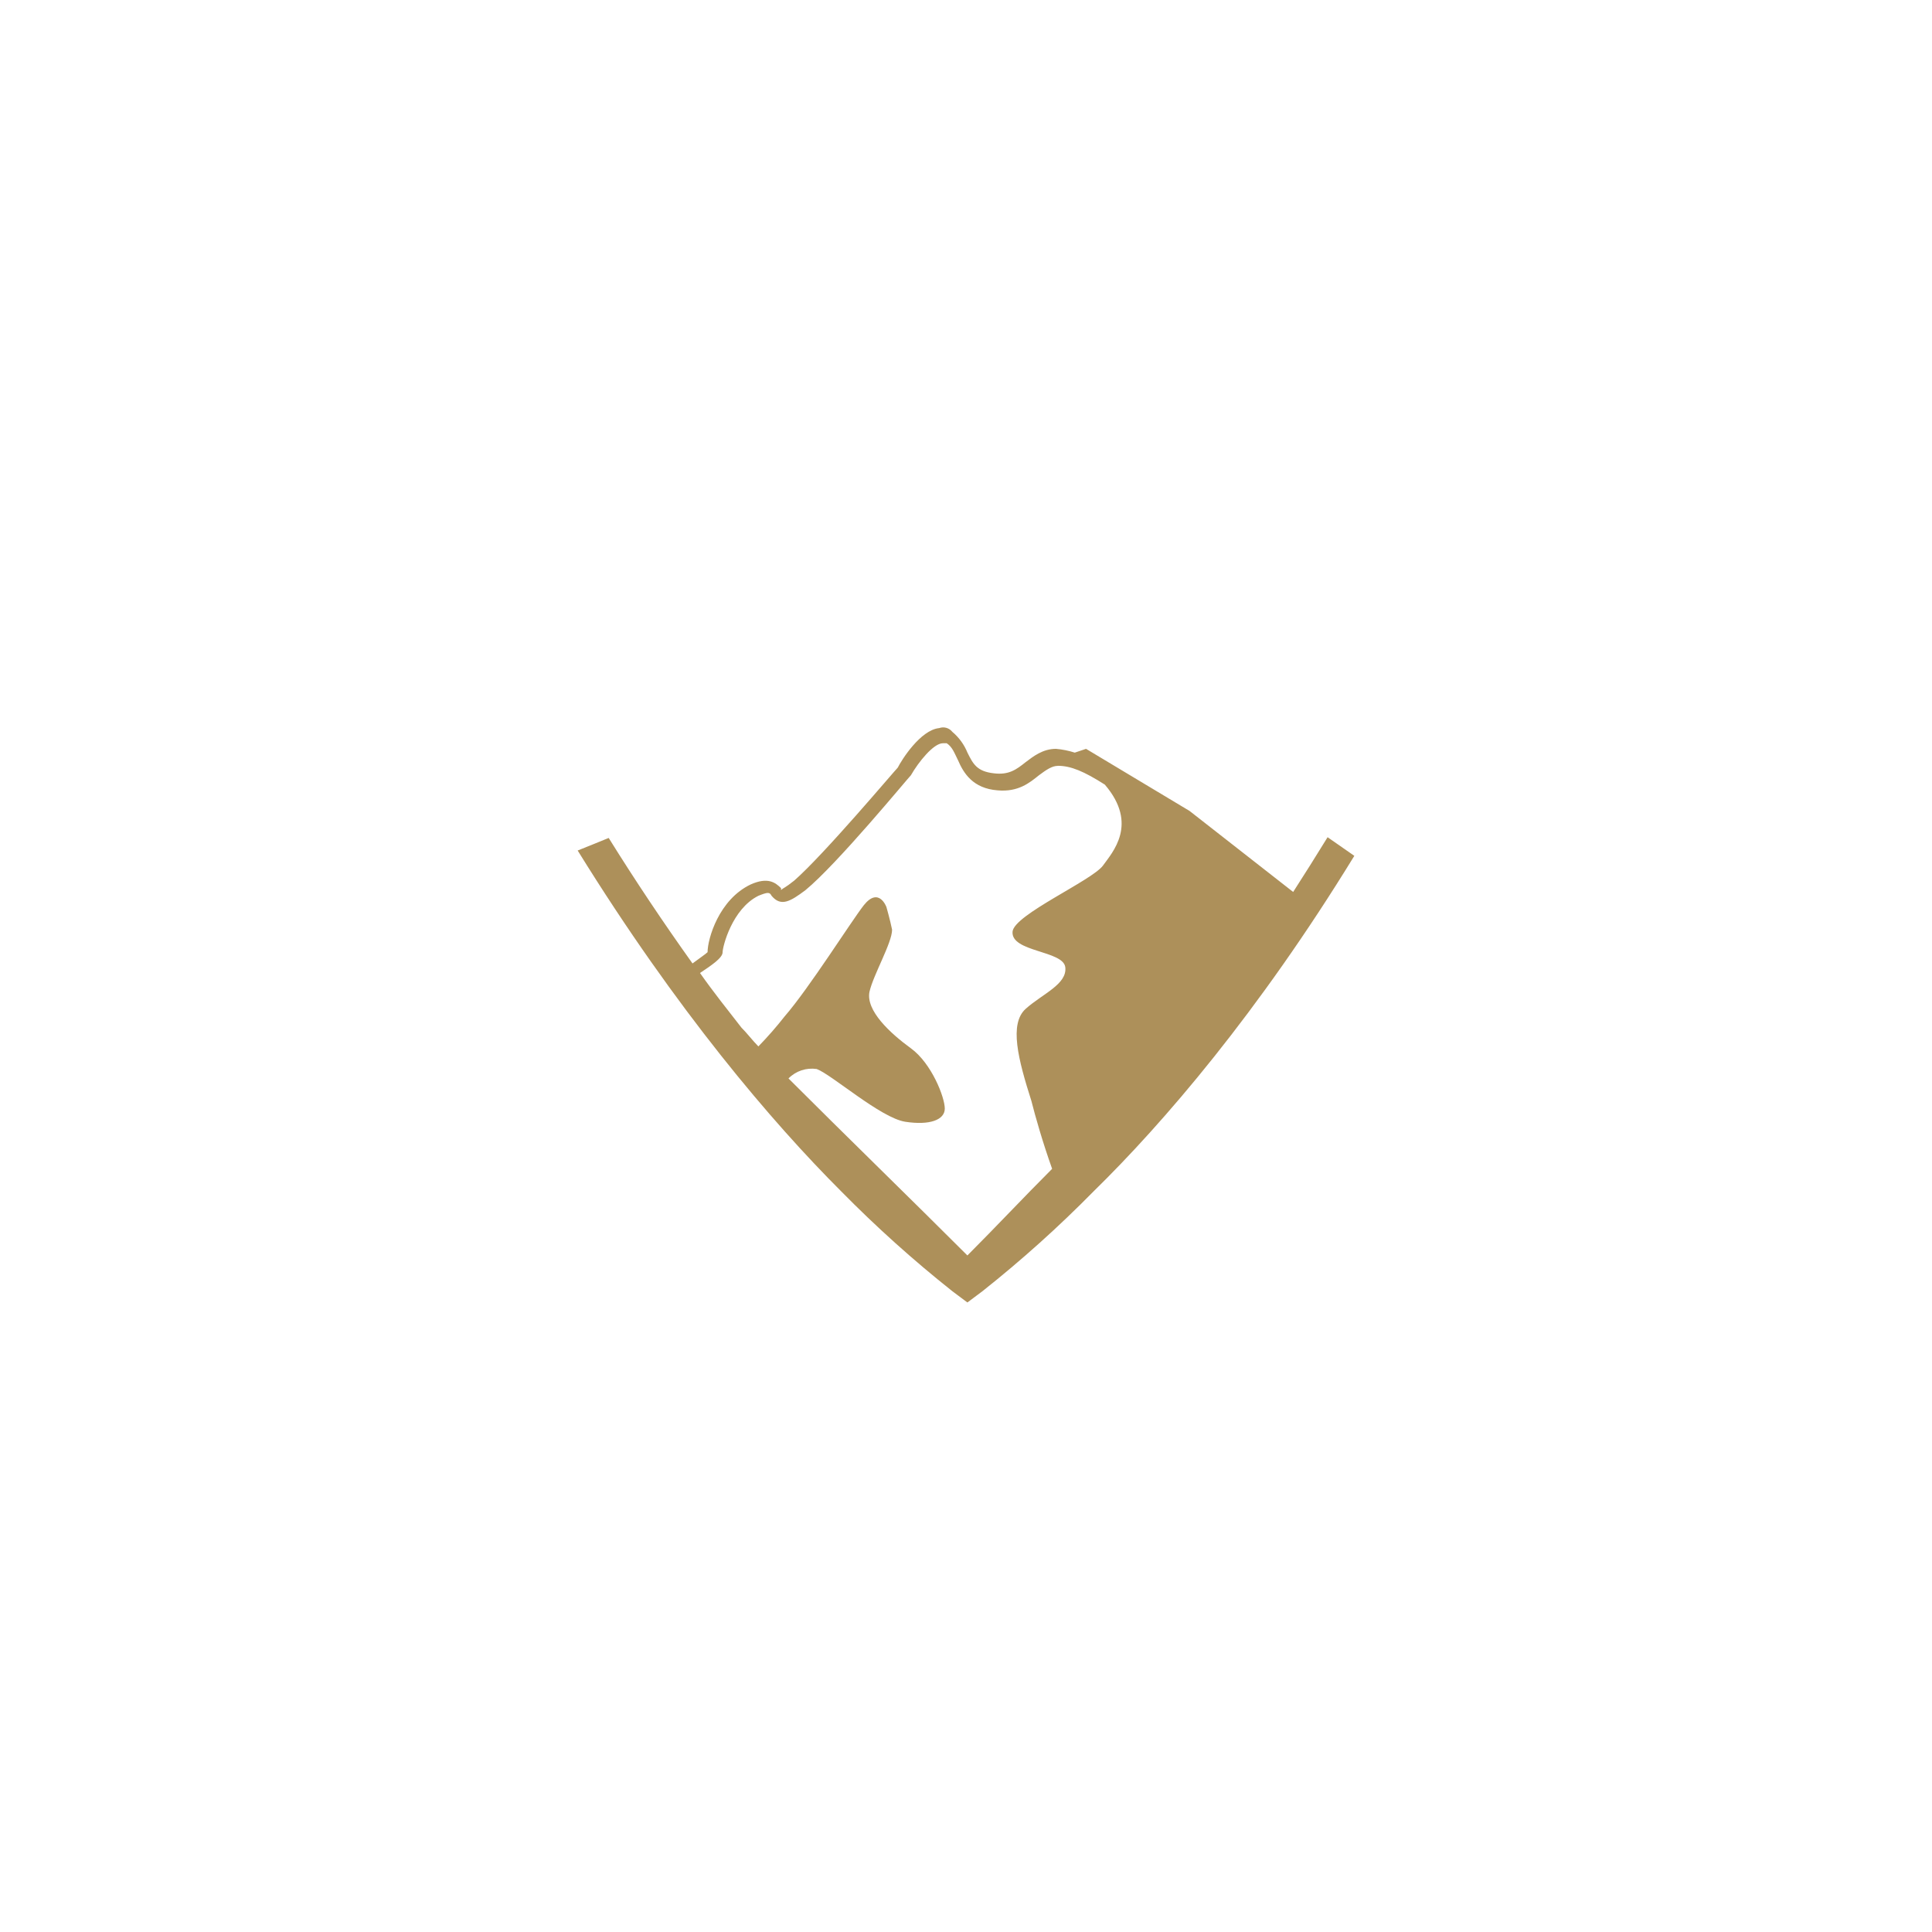
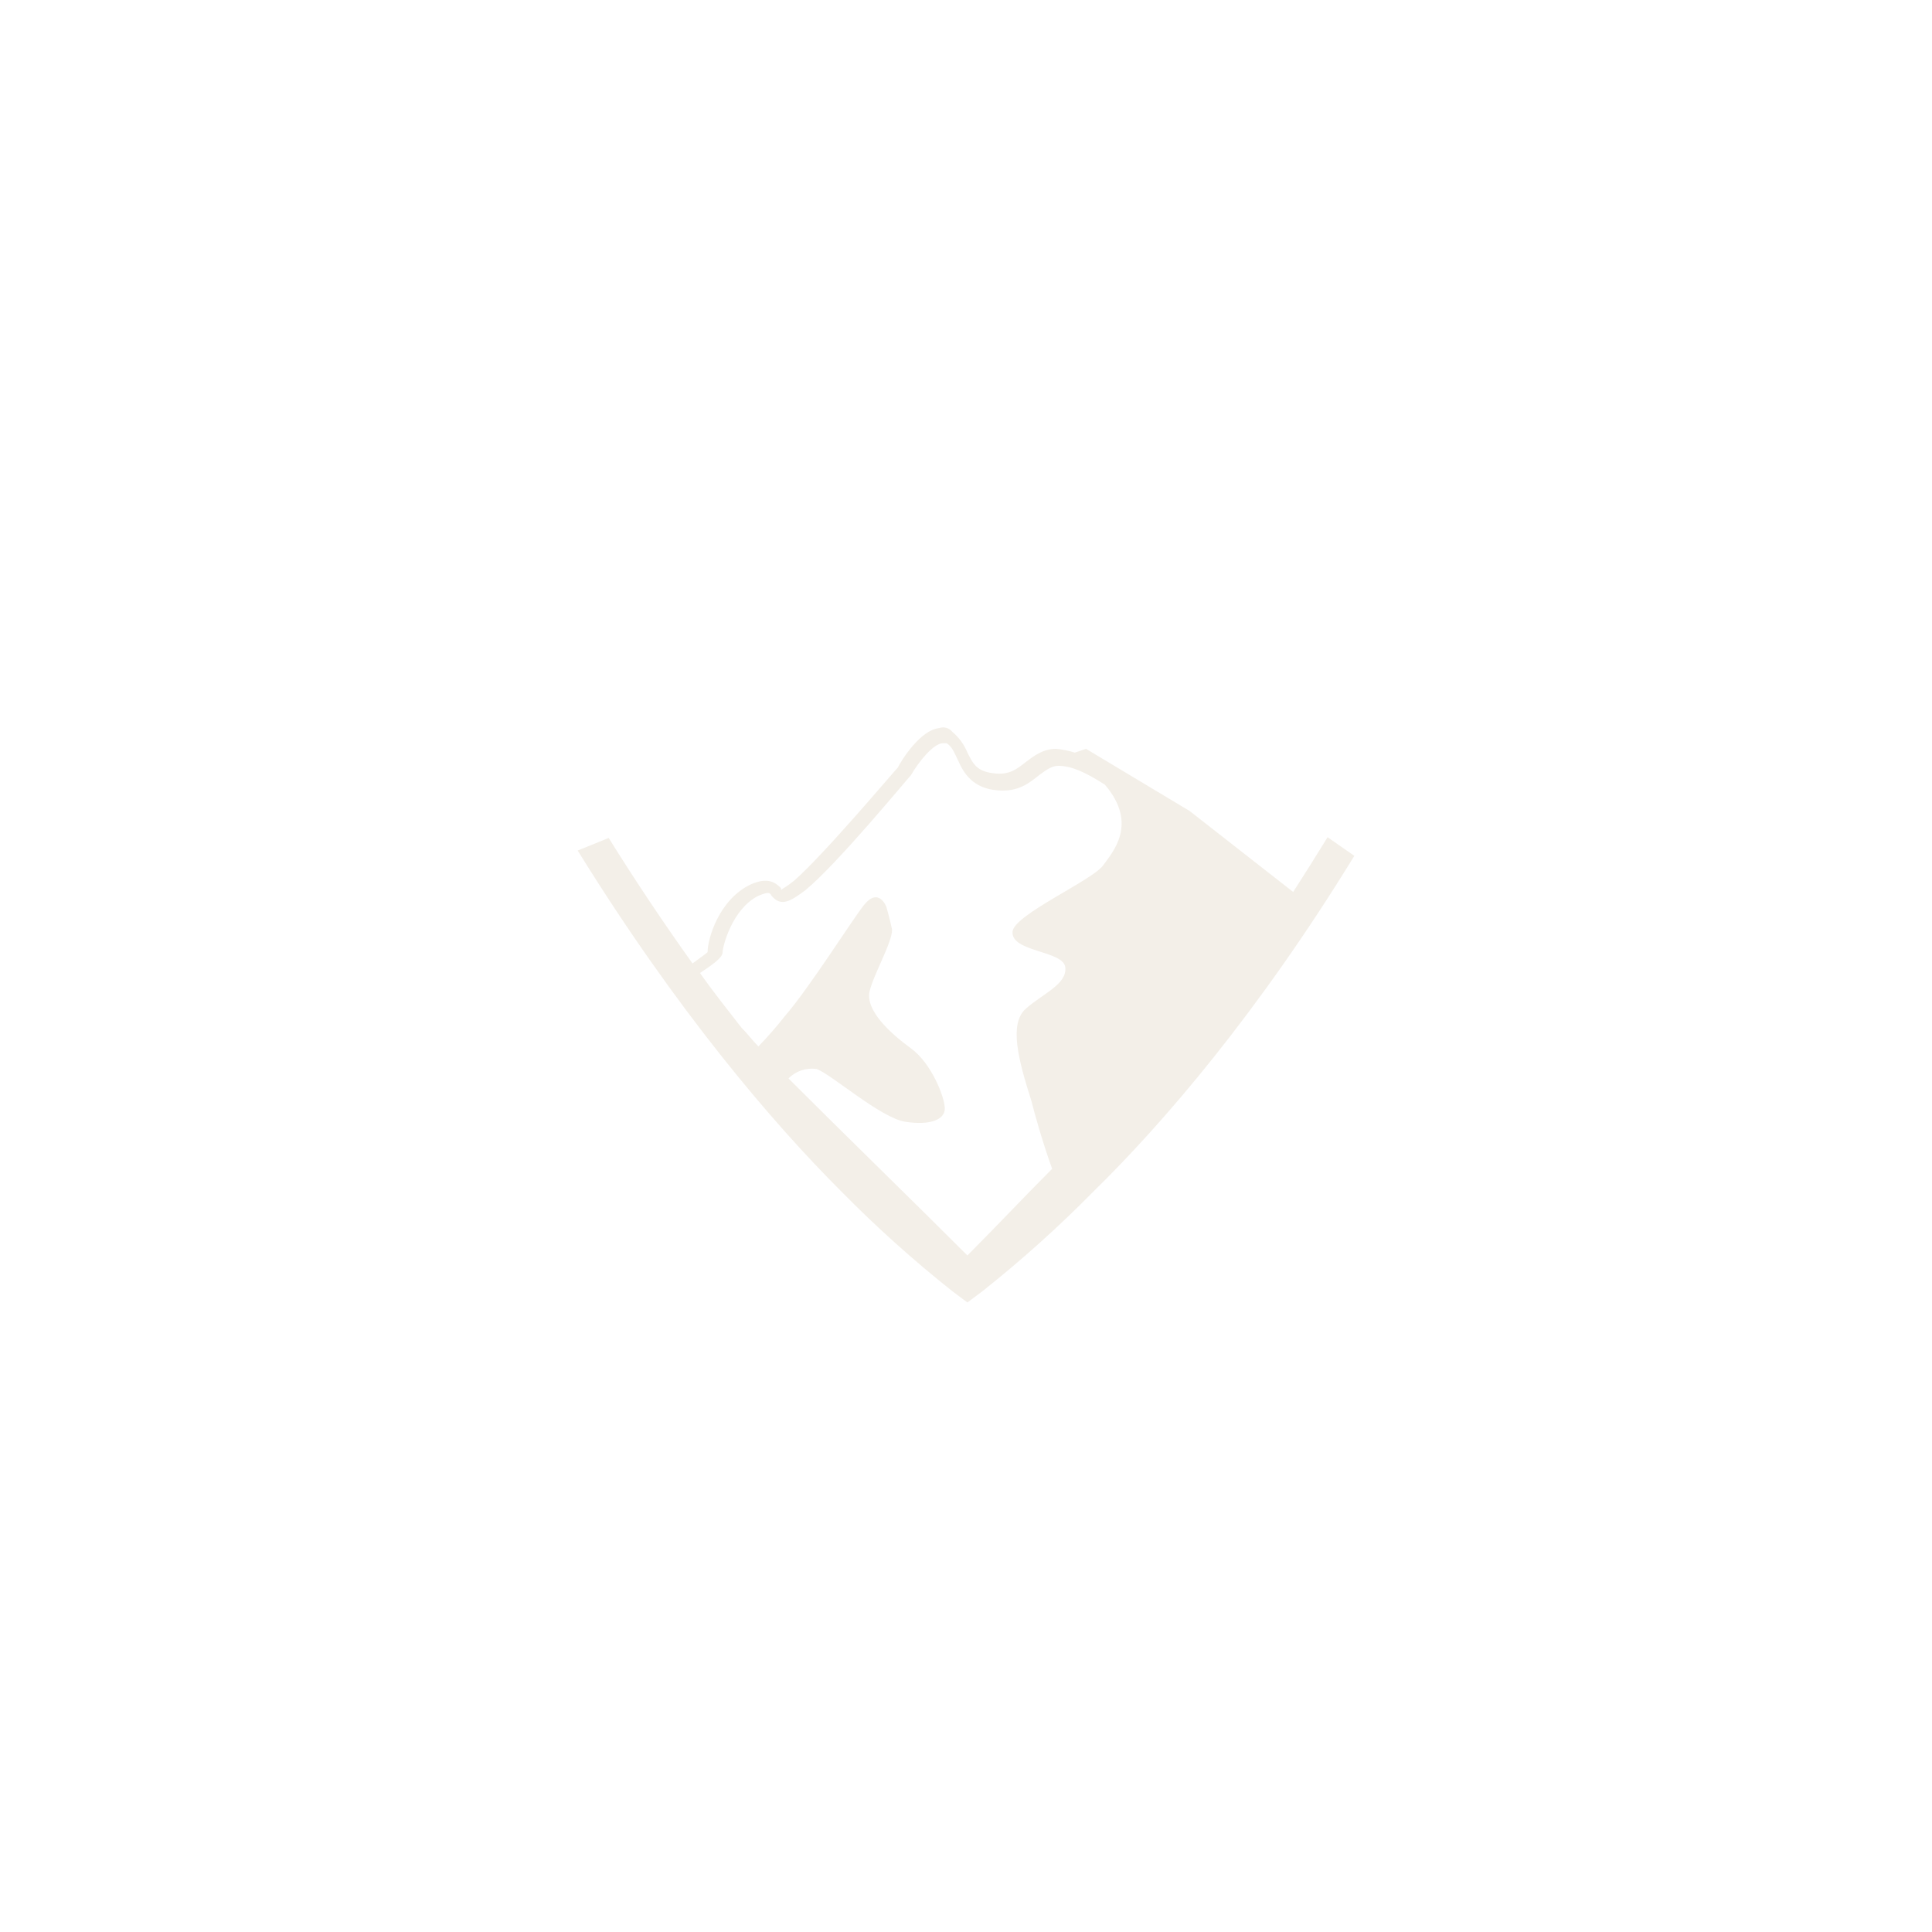
<svg xmlns="http://www.w3.org/2000/svg" id="Ebene_1" viewBox="0 0 500 500">
  <defs>
    <clipPath id="clippath">
      <rect width="500" height="500" fill="none" />
    </clipPath>
  </defs>
  <g clip-path="url(#clippath)">
    <g id="wappen">
      <g id="Logo_Bergkoenig_negativ">
        <g id="Gruppe_32228">
-           <path id="Pfad_794" d="M343.58,216.67c-3,4.89-5.98,9.61-8.91,14.17l-26.8-20.96-26.8-16.08-2.92,.98c-1.58-.51-3.22-.84-4.87-.98-3.41,0-5.85,1.95-7.8,3.41-2.44,1.95-4.39,3.41-8.29,2.92-4.39-.49-5.36-2.44-6.82-5.36-.85-2.08-2.18-3.92-3.9-5.36-.81-1.03-2.18-1.42-3.41-.98-4.87,.49-9.75,8.29-10.72,10.23-.98,.98-19.01,22.42-26.8,29.24-2.44,1.95-2.92,1.95-3.41,2.44v-.49c-1.46-1.46-3.41-2.92-7.8-.98-8.29,3.9-11.21,14.13-11.21,17.55-.49,.49-1.95,1.46-3.9,2.92-7.57-10.6-14.81-21.43-21.69-32.48-2.66,1.09-5.33,2.18-8.03,3.25,25.66,41.47,50.33,70.35,68.21,88.22,9.05,9.19,18.65,17.82,28.75,25.83l3.9,2.92,3.9-2.92c10.1-8.01,19.71-16.64,28.75-25.83,18-17.61,42.6-46.22,67.49-86.84-2.32-1.6-4.63-3.21-6.92-4.82Zm-58.14,7.35c-2.92,3.9-22.91,12.67-23.39,17.06-.49,5.36,13.16,4.87,13.65,9.26,.49,4.39-5.85,6.82-10.23,10.72s-1.95,13.16,1.46,23.88c.98,3.9,2.92,10.72,5.36,17.55-7.31,7.31-14.62,15.11-21.93,22.42-14.13-14.13-31.68-31.19-46.3-45.81,1.91-1.94,4.62-2.84,7.31-2.44,3.9,1.46,16.57,12.67,22.91,13.65,6.34,.98,10.23-.49,10.23-3.41s-3.41-11.7-8.77-15.6c-5.36-3.9-11.7-9.75-10.72-14.62,.98-4.39,5.85-12.67,5.85-16.08-.49-2.44-1.46-5.85-1.46-5.85,0,0-1.95-5.36-5.85-.49-3.41,4.39-14.13,21.44-20.47,28.75-2.13,2.72-4.41,5.32-6.82,7.8-1.46-1.46-2.92-3.41-4.39-4.87-3.41-4.39-7.31-9.26-10.72-14.13,2.92-1.95,5.85-3.9,5.85-5.36s2.44-11.21,9.26-14.62c2.44-.98,2.92-.98,3.41,0,2.44,2.92,4.87,1.46,8.77-1.46,8.29-6.82,26.32-28.75,27.29-29.73,1.95-3.41,5.85-8.29,8.29-8.29h.98c1.46,.98,1.95,2.44,2.92,4.39,1.46,3.41,3.9,7.31,10.23,7.8,5.36,.49,8.29-1.95,10.72-3.9,1.95-1.46,3.41-2.43,4.87-2.43v-.02c3.41,0,6.82,1.46,12.18,4.87,8.77,10.23,1.95,17.55-.49,20.96Z" fill="#ad905a" />
+           <path id="Pfad_794" d="M343.58,216.67c-3,4.89-5.98,9.61-8.91,14.17l-26.8-20.96-26.8-16.08-2.92,.98c-1.58-.51-3.22-.84-4.87-.98-3.41,0-5.85,1.95-7.8,3.41-2.44,1.95-4.39,3.41-8.29,2.92-4.39-.49-5.36-2.44-6.82-5.36-.85-2.08-2.18-3.92-3.9-5.36-.81-1.03-2.18-1.42-3.41-.98-4.87,.49-9.75,8.29-10.72,10.23-.98,.98-19.01,22.42-26.8,29.24-2.44,1.95-2.92,1.95-3.41,2.44v-.49c-1.46-1.46-3.41-2.92-7.8-.98-8.29,3.9-11.21,14.13-11.21,17.55-.49,.49-1.95,1.46-3.9,2.92-7.57-10.6-14.81-21.43-21.69-32.48-2.66,1.09-5.33,2.18-8.03,3.25,25.66,41.47,50.33,70.35,68.21,88.22,9.05,9.19,18.65,17.82,28.75,25.83l3.9,2.92,3.9-2.92c10.1-8.01,19.71-16.64,28.75-25.83,18-17.61,42.6-46.22,67.49-86.84-2.32-1.6-4.63-3.21-6.92-4.82Zm-58.14,7.35c-2.92,3.9-22.91,12.67-23.39,17.06-.49,5.36,13.16,4.87,13.65,9.26,.49,4.39-5.85,6.82-10.23,10.72s-1.95,13.16,1.46,23.88c.98,3.9,2.92,10.72,5.36,17.55-7.31,7.31-14.62,15.11-21.93,22.42-14.13-14.13-31.68-31.19-46.3-45.81,1.91-1.94,4.62-2.84,7.31-2.44,3.9,1.46,16.57,12.67,22.91,13.65,6.34,.98,10.23-.49,10.23-3.41s-3.41-11.7-8.77-15.6c-5.36-3.9-11.7-9.75-10.72-14.62,.98-4.39,5.85-12.67,5.85-16.08-.49-2.44-1.46-5.85-1.46-5.85,0,0-1.95-5.36-5.85-.49-3.41,4.39-14.13,21.44-20.47,28.75-2.13,2.72-4.41,5.32-6.82,7.8-1.46-1.46-2.92-3.41-4.39-4.87-3.41-4.39-7.31-9.26-10.72-14.13,2.92-1.95,5.85-3.9,5.85-5.36s2.44-11.21,9.26-14.62c2.44-.98,2.92-.98,3.41,0,2.44,2.92,4.87,1.46,8.77-1.46,8.29-6.82,26.32-28.75,27.29-29.73,1.95-3.41,5.85-8.29,8.29-8.29h.98c1.46,.98,1.95,2.44,2.92,4.39,1.46,3.41,3.9,7.31,10.23,7.8,5.36,.49,8.29-1.95,10.72-3.9,1.95-1.46,3.41-2.43,4.87-2.43v-.02c3.41,0,6.82,1.46,12.18,4.87,8.77,10.23,1.95,17.55-.49,20.96Z" fill="#F3EFE8" />
        </g>
      </g>
    </g>
  </g>
</svg>
